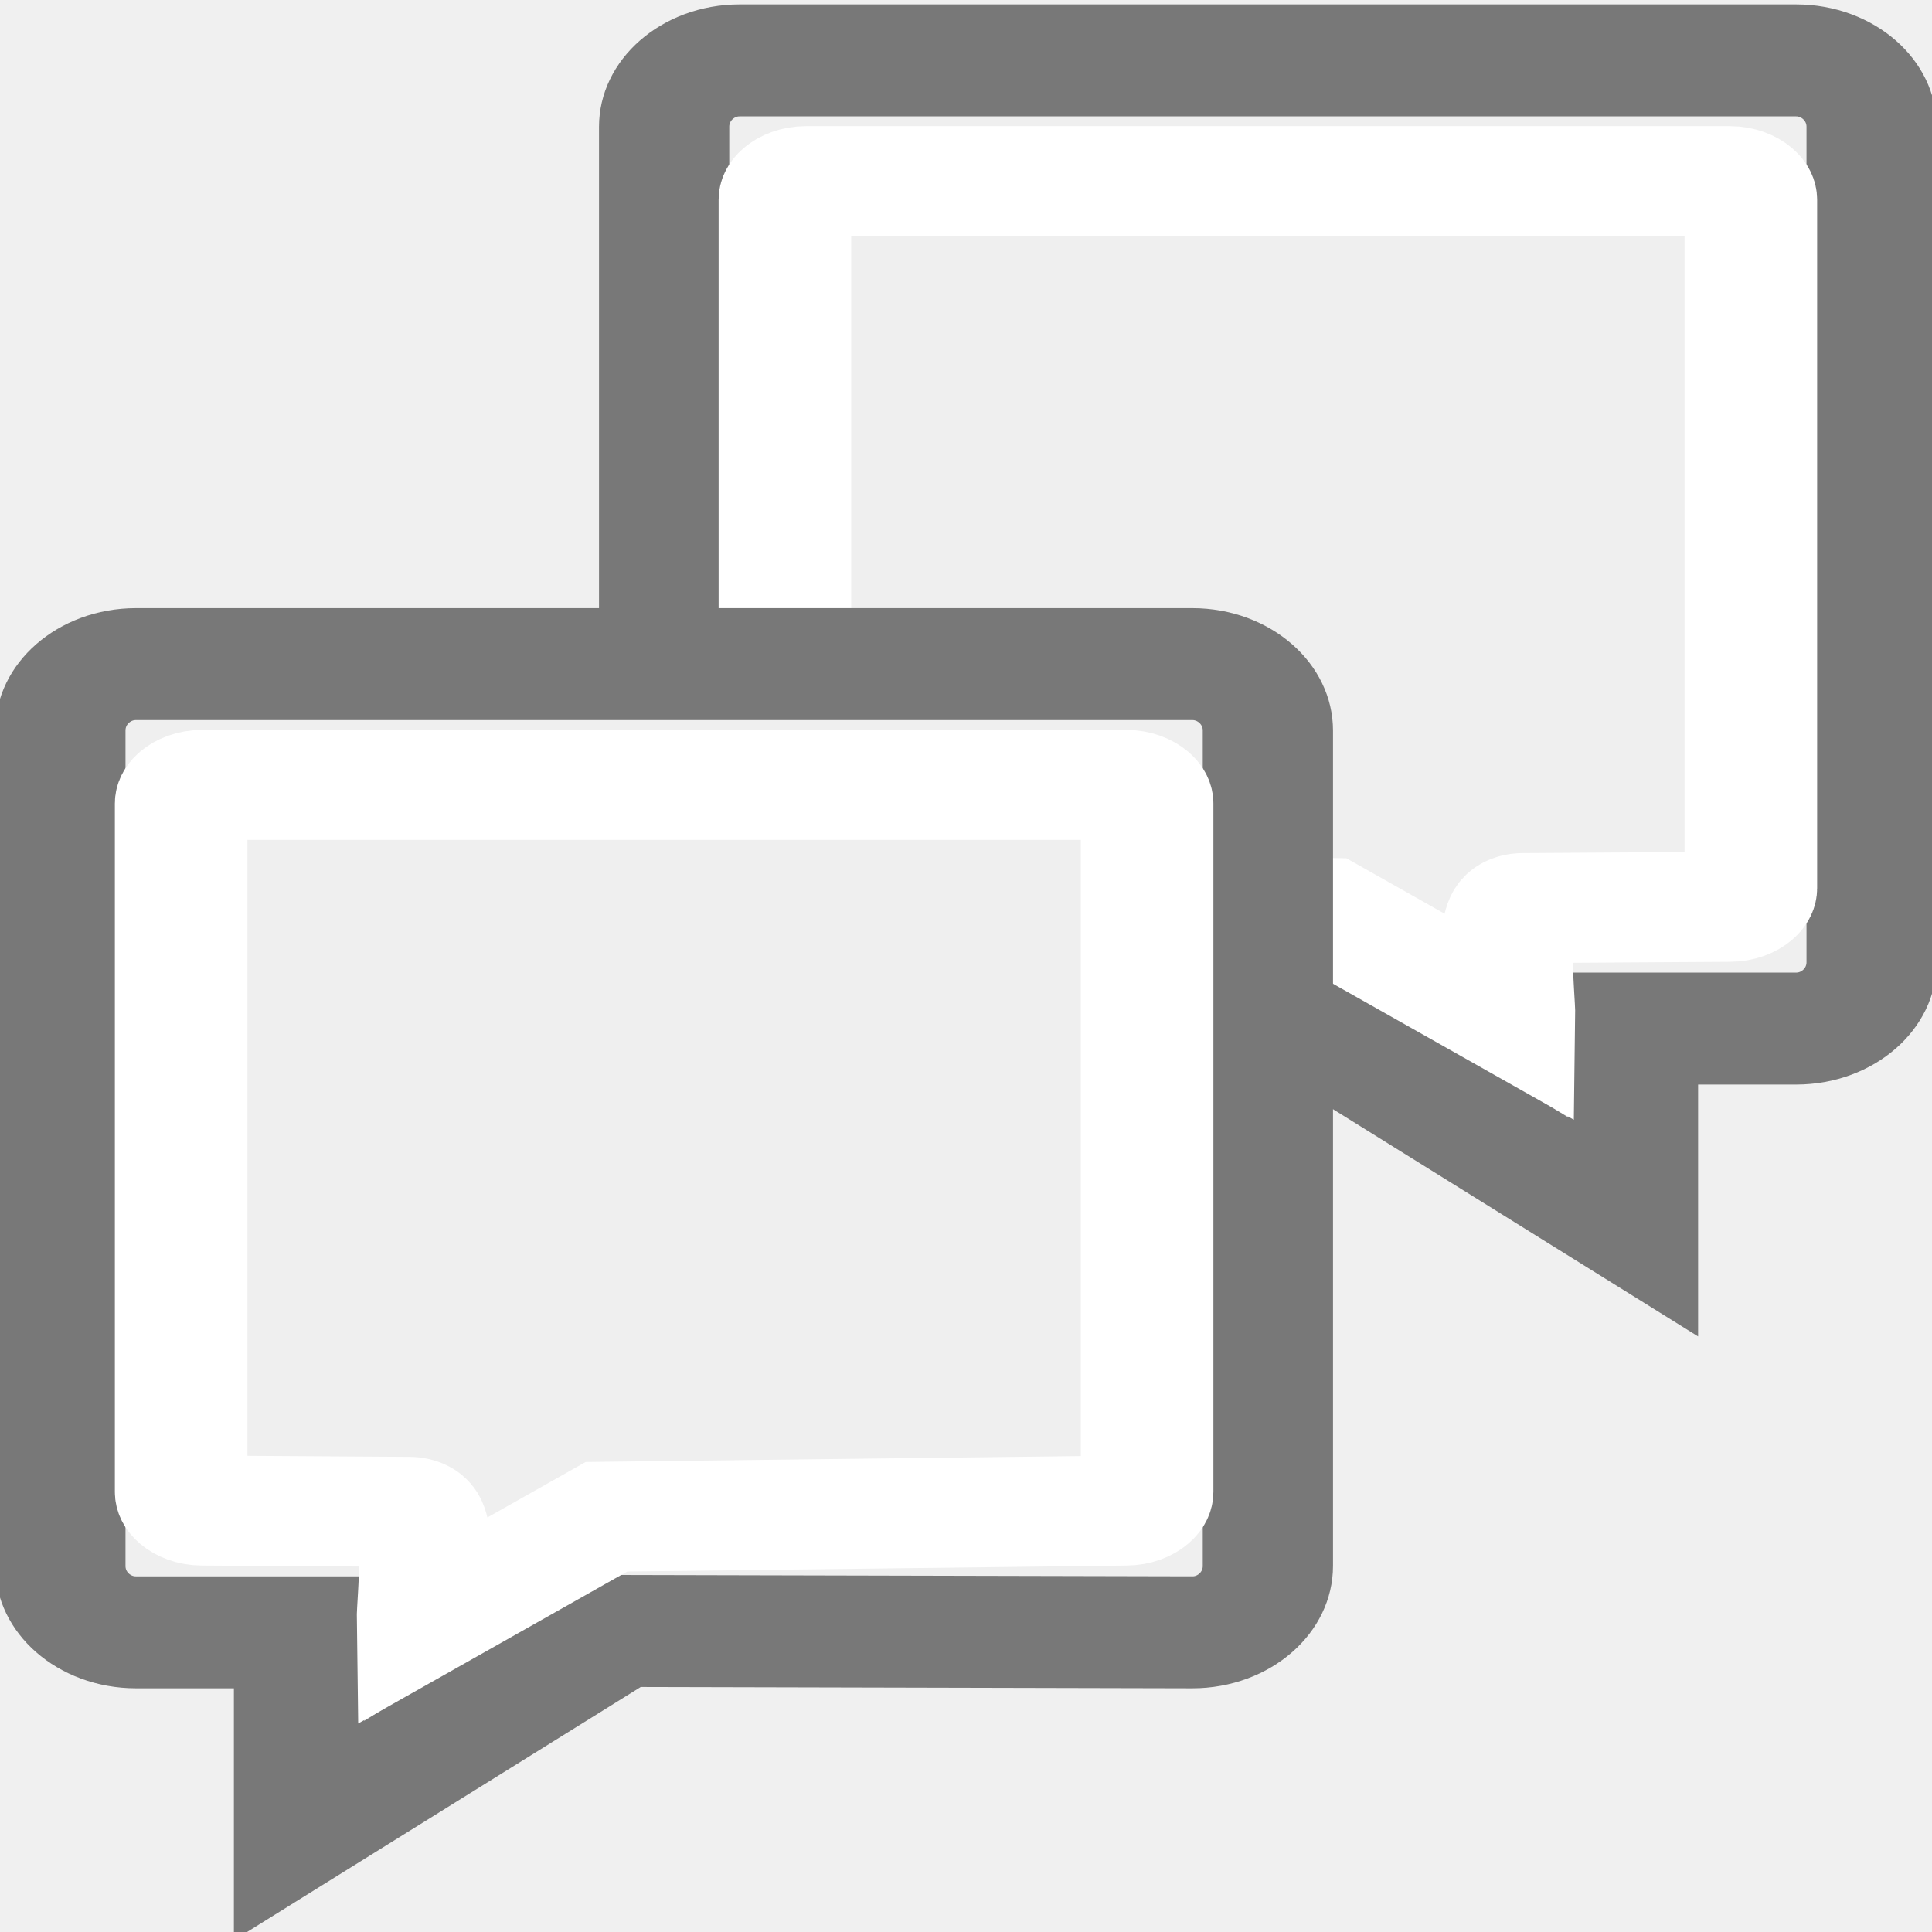
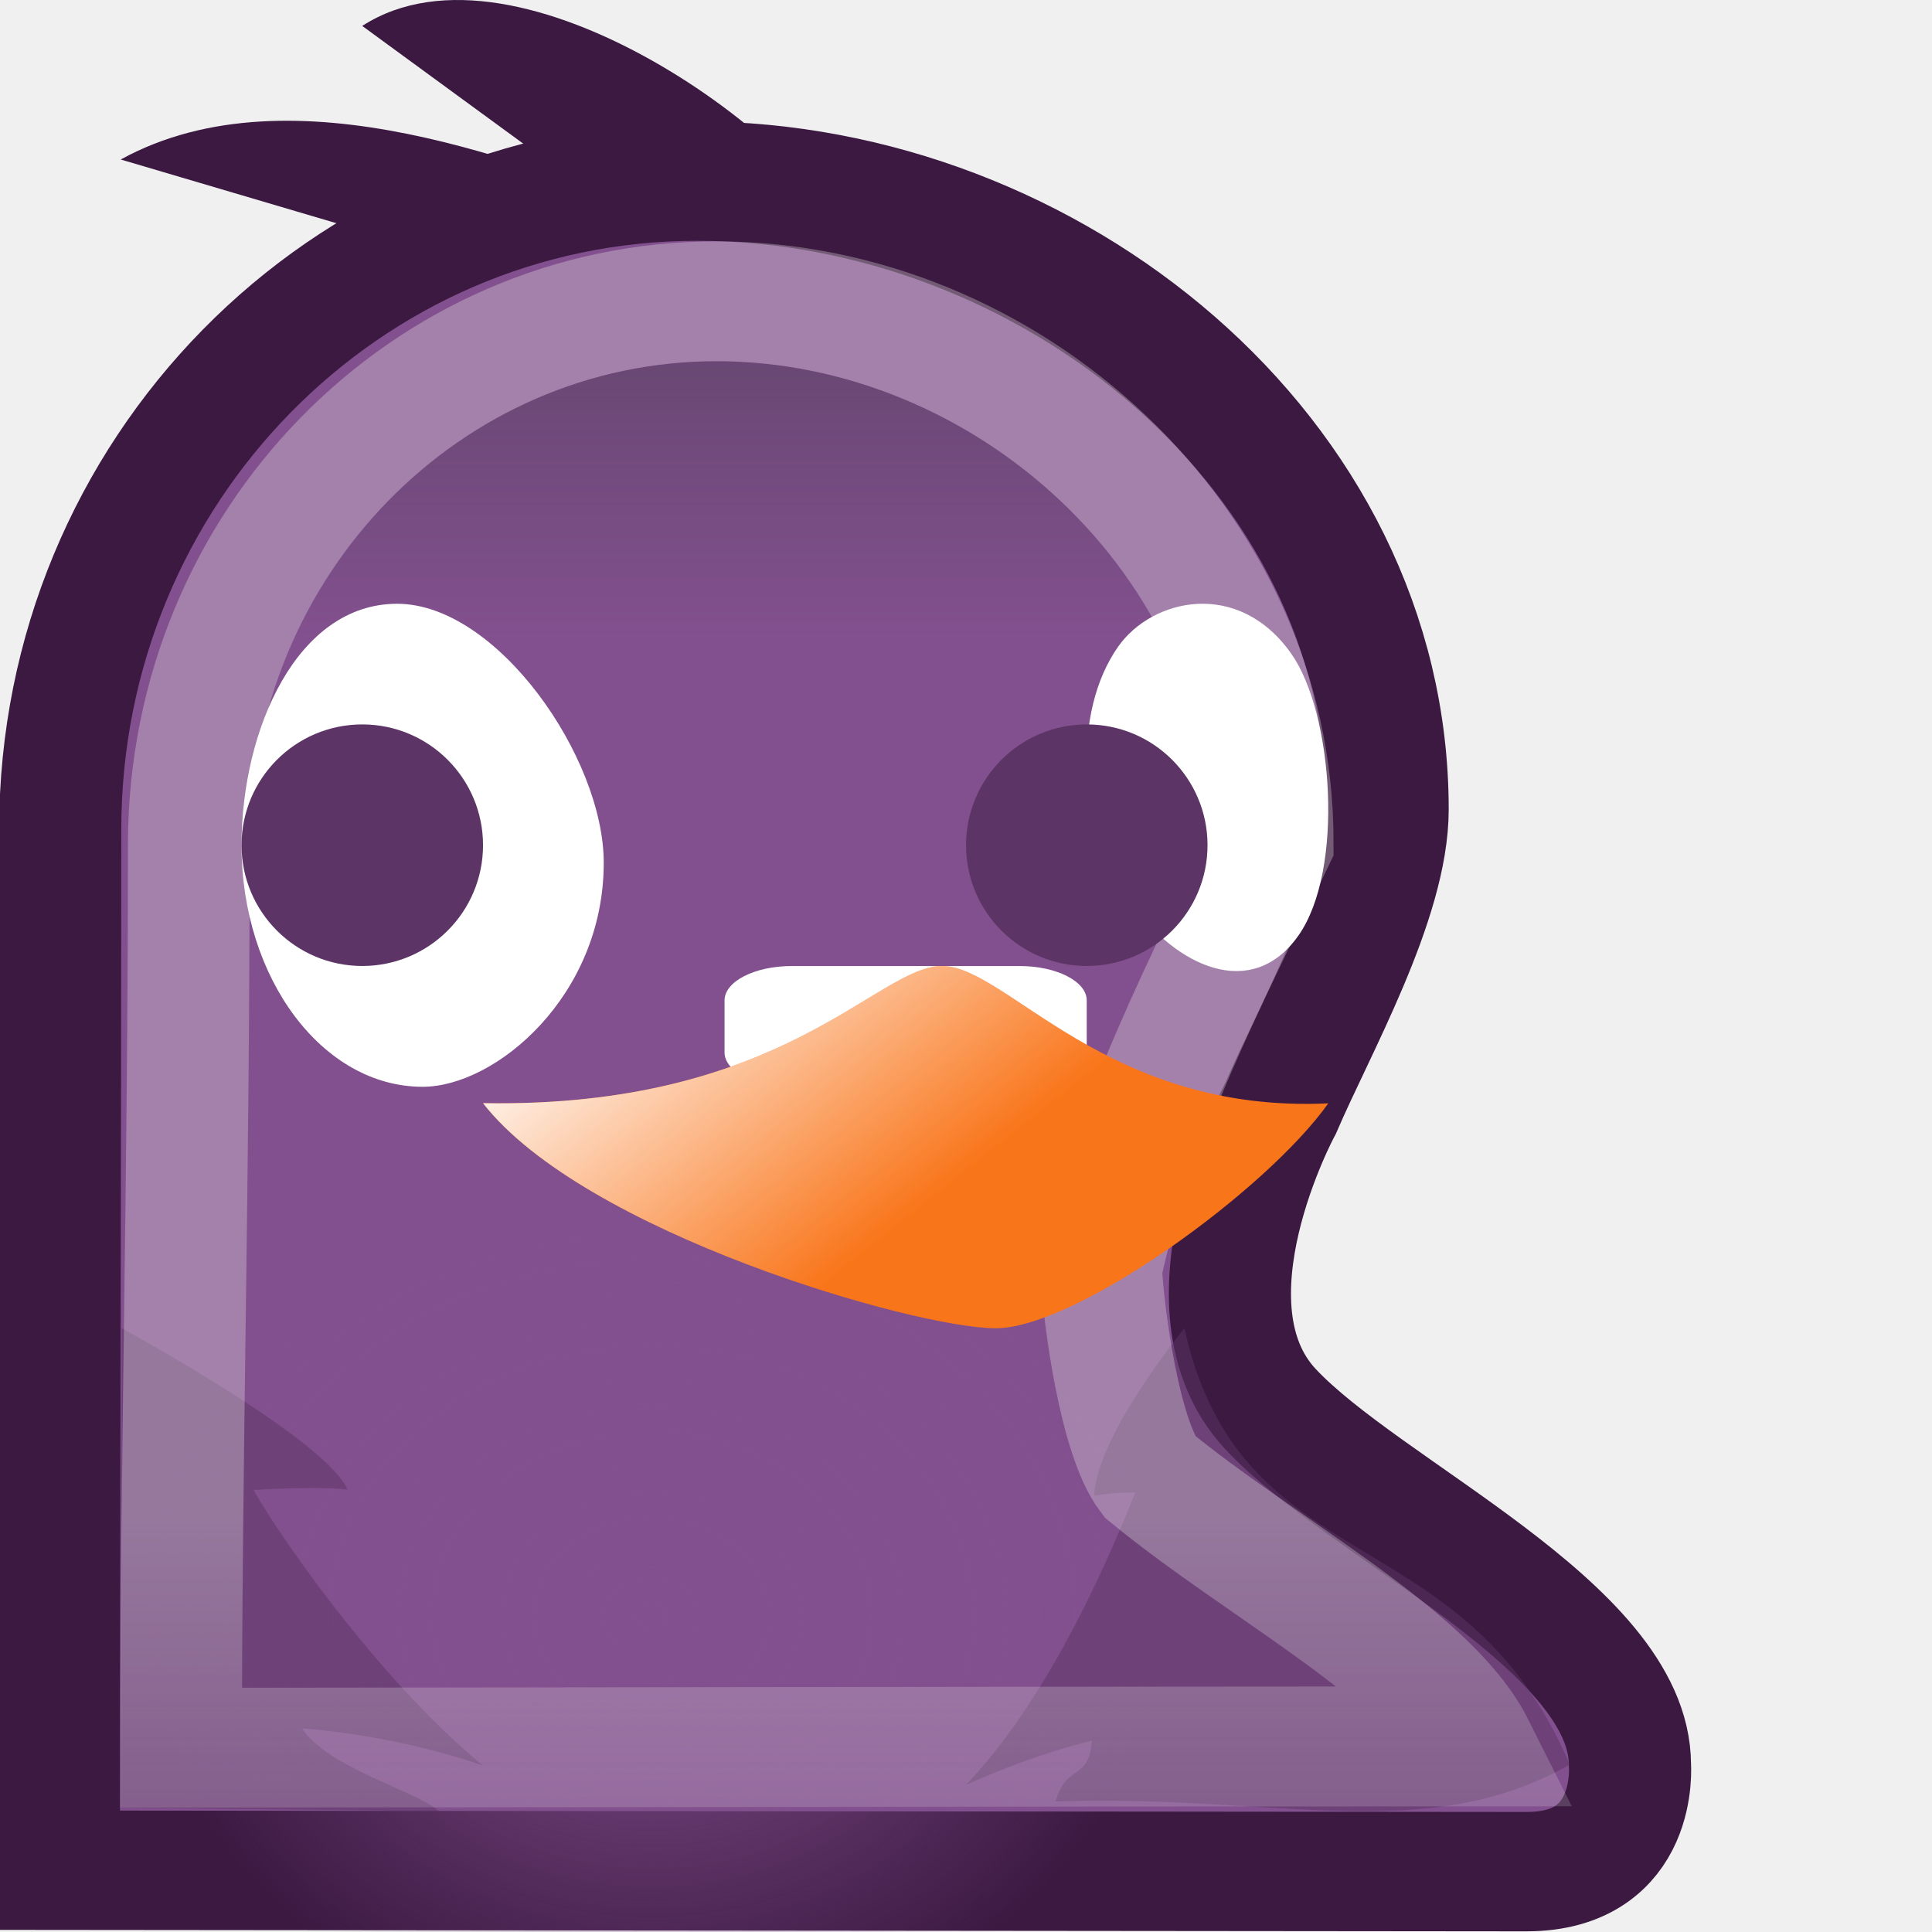
<svg xmlns="http://www.w3.org/2000/svg" xmlns:xlink="http://www.w3.org/1999/xlink" width="16" height="16" id="svg4345" version="1.0">
  <defs id="defs4347">
+     <linearGradient id="linearGradient5438">
+       <stop style="stop-color:white;stop-opacity:1;" offset="0" id="stop5440" />
+       <stop style="stop-color:white;stop-opacity:0;" offset="1" id="stop5442" />
+     </linearGradient>
+     <linearGradient id="linearGradient6817">
+       <stop style="stop-color:white;stop-opacity:1;" offset="0" id="stop6819" />
+       <stop style="stop-color:white;stop-opacity:0;" offset="1" id="stop6821" />
+     </linearGradient>
+     <linearGradient id="linearGradient6537">
+       <stop style="stop-color:white;stop-opacity:1;" offset="0" id="stop6539" />
+       <stop style="stop-color:white;stop-opacity:0;" offset="1" id="stop6541" />
+     </linearGradient>
+     <linearGradient id="linearGradient6506">
+       <stop style="stop-color:#eeeeec;stop-opacity:1;" offset="0" id="stop6508" />
+       <stop style="stop-color:#eeeeec;stop-opacity:0;" offset="1" id="stop6510" />
+     </linearGradient>
+     <linearGradient id="linearGradient5304">
+       <stop style="stop-color:#2e3436;stop-opacity:1;" offset="0" id="stop5306" />
+       <stop style="stop-color:#2e3436;stop-opacity:0;" offset="1" id="stop5308" />
+     </linearGradient>
+     <linearGradient id="linearGradient5280">
+       <stop style="stop-color:#82508e;stop-opacity:1;" offset="0" id="stop5282" />
+       <stop style="stop-color:#82508e;stop-opacity:0;" offset="1" id="stop5284" />
+     </linearGradient>
    <linearGradient id="linearGradient2804">
      <stop style="stop-color:black;stop-opacity:0;" offset="0" id="stop2806" />
      <stop id="stop2812" offset="0.5" style="stop-color:black;stop-opacity:1;" />
      <stop style="stop-color:black;stop-opacity:0;" offset="1" id="stop2808" />
-     </linearGradient>
-     <linearGradient xlink:href="#linearGradient2804" id="linearGradient1516" gradientUnits="userSpaceOnUse" x1="21.875" y1="48.001" x2="21.875" y2="40" />
-     <radialGradient xlink:href="#linearGradient2781" id="radialGradient1514" gradientUnits="userSpaceOnUse" gradientTransform="matrix(2,0,0,0.8,36,8.8)" cx="1" cy="44" fx="1" fy="44" r="5" />
-     <linearGradient id="linearGradient2781">
-       <stop style="stop-color:black;stop-opacity:1;" offset="0" id="stop2783" />
-       <stop style="stop-color:black;stop-opacity:0;" offset="1" id="stop2785" />
-     </linearGradient>
-     <radialGradient xlink:href="#linearGradient2781" id="radialGradient1512" gradientUnits="userSpaceOnUse" gradientTransform="matrix(2,0,0,0.8,-13,-79.2)" cx="1" cy="44" fx="1" fy="44" r="5" />
-     <linearGradient id="linearGradient5235">
-       <stop style="stop-color:#2e3436;stop-opacity:1;" offset="0" id="stop5237" />
-       <stop style="stop-color:#2e3436;stop-opacity:0;" offset="1" id="stop5239" />
    </linearGradient>
    <radialGradient xlink:href="#linearGradient25546" id="radialGradient25572" gradientUnits="userSpaceOnUse" gradientTransform="matrix(1,0,0,0.994693,0,4.16407e-2)" cx="7.884" cy="1.51" fx="7.884" fy="1.51" r="8.488" />
    <radialGradient xlink:href="#linearGradient25546" id="radialGradient25568" gradientUnits="userSpaceOnUse" gradientTransform="matrix(1,0,0,0.994693,0,4.16407e-2)" cx="7.884" cy="0.145" fx="7.884" fy="0.145" r="8.488" />
    <linearGradient id="linearGradient25546">
      <stop style="stop-color:white;stop-opacity:1;" offset="0" id="stop25548" />
      <stop style="stop-color:white;stop-opacity:0;" offset="1" id="stop25550" />
    </linearGradient>
    <radialGradient xlink:href="#linearGradient25546" id="radialGradient25554" cx="7.884" cy="2.624" fx="7.884" fy="2.624" r="8.488" gradientTransform="matrix(1.131317,0,0,1.125313,-1.035262,-0.301139)" gradientUnits="userSpaceOnUse" />
    <linearGradient id="linearGradient3800">
      <stop style="stop-color:#f4d9b1;stop-opacity:1;" offset="0" id="stop3802" />
      <stop style="stop-color:#df9725;stop-opacity:1;" offset="1" id="stop3804" />
    </linearGradient>
-     <linearGradient id="linearGradient3816">
-       <stop style="stop-color:#000000;stop-opacity:1;" offset="0" id="stop3818" />
-       <stop style="stop-color:#000000;stop-opacity:0;" offset="1" id="stop3820" />
-     </linearGradient>
-     <radialGradient xlink:href="#linearGradient3816" id="radialGradient4179" gradientUnits="userSpaceOnUse" cx="31.113" cy="19.009" fx="31.113" fy="19.009" r="8.662" />
-     <radialGradient xlink:href="#linearGradient5235" id="radialGradient5241" cx="23.235" cy="40.689" fx="23.235" fy="40.689" r="16.957" gradientTransform="matrix(1,0,0,0.133183,0,35.2699)" gradientUnits="userSpaceOnUse" />
+     <radialGradient xlink:href="#linearGradient5280" id="radialGradient5286" cx="15.005" cy="39.809" fx="15.005" fy="39.809" r="9.723" gradientTransform="matrix(1,0,0,0.732283,0,10.65742)" gradientUnits="userSpaceOnUse" />
+     <linearGradient xlink:href="#linearGradient5304" id="linearGradient5310" x1="12.606" y1="15.069" x2="12.606" y2="21.152" gradientUnits="userSpaceOnUse" />
+     <linearGradient xlink:href="#linearGradient6506" id="linearGradient6512" x1="15.646" y1="39.743" x2="15.646" y2="53.502" gradientUnits="userSpaceOnUse" />
+     <linearGradient xlink:href="#linearGradient6537" id="linearGradient6543" x1="30.5" y1="0.034" x2="30.5" y2="23.559" gradientUnits="userSpaceOnUse" />
+     <linearGradient xlink:href="#linearGradient6817" id="linearGradient6823" x1="0.239" y1="38.95" x2="5.709" y2="42.983" gradientUnits="userSpaceOnUse" />
+     <linearGradient xlink:href="#linearGradient5438" id="linearGradient5444" x1="30.152" y1="-0.865" x2="30.152" y2="23.012" gradientUnits="userSpaceOnUse" />
  </defs>
  <g id="layer1">
-     <path style="opacity:1;fill:#efefef;fill-opacity:1;stroke:#787878;stroke-width:2.373;stroke-miterlimit:4;stroke-dasharray:none;stroke-opacity:1" d="M 2.875,7.5 C 2.121,7.5 1.5,8.127 1.5,8.906 L 1.5,15.719 L 1.5,18.469 L 1.5,26.614 C 1.5,27.394 2.121,28.02 2.875,28.02 L 5.848,28.02 L 5.848,32.221 L 11.691,27.991 L 22.125,28.02 C 22.879,28.02 23.5,27.394 23.5,26.614 L 23.5,18.469 L 23.5,15.719 L 23.5,8.906 C 23.5,8.127 22.879,7.5 22.125,7.5 L 16.156,7.5 L 8.375,7.5 L 2.875,7.5 z " id="path5540" transform="matrix(-0.454545,0,0,0.390748,16.18182,-2.43061)" />
-     <path transform="matrix(-0.397516,0,0,0.329862,15.46895,-1.283212)" style="fill:none;fill-opacity:1;stroke:white;stroke-width:2.762;stroke-miterlimit:4;stroke-opacity:1" d="M 2.875,8.438 C 2.647,8.438 2.438,8.631 2.438,8.906 L 2.438,15.719 L 2.438,18.469 L 2.438,26.188 C 2.438,26.463 2.647,26.656 2.875,26.656 L 7.191,26.689 C 7.707,26.696 7.471,28.898 7.477,29.413 L 11.299,26.812 L 22.125,26.656 C 22.353,26.656 22.562,26.463 22.562,26.188 L 22.562,18.469 L 22.562,15.719 L 22.562,8.906 C 22.562,8.631 22.353,8.438 22.125,8.438 L 16.156,8.438 L 8.375,8.438 L 2.875,8.438 z " id="path5542" />
-     <path style="opacity:0.528;fill:url(#radialGradient5241);fill-opacity:1;stroke:none;stroke-width:1;stroke-miterlimit:4;stroke-dasharray:none;stroke-opacity:1" id="path4340" d="M 40.192 40.689 A 16.957 2.258 0 1 1  6.278,40.689 A 16.957 2.258 0 1 1  40.192 40.689 z" transform="matrix(1.208941,0,0,1.980928,-1.589159,5.924394)" />
-     <path transform="matrix(2.539812,0,0,0.410815,-57.0204,65.80212)" style="opacity:1;color:black;fill:url(#radialGradient4179);fill-opacity:1;fill-rule:evenodd;stroke:none;stroke-width:1px;stroke-linecap:round;stroke-linejoin:round;marker:none;marker-start:none;marker-mid:none;marker-end:none;stroke-miterlimit:4;stroke-dasharray:none;stroke-dashoffset:0;stroke-opacity:1;visibility:visible;display:inline;overflow:visible" id="path4306" d="M 39.775 19.009 A 8.662 8.662 0 1 1  22.451,19.009 A 8.662 8.662 0 1 1  39.775 19.009 z" />
-     <path style="opacity:1;fill:#efefef;fill-opacity:1;stroke:#787878;stroke-width:2.373;stroke-miterlimit:4;stroke-dasharray:none;stroke-opacity:1" d="M 2.875,7.5 C 2.121,7.5 1.5,8.127 1.5,8.906 L 1.5,15.719 L 1.5,18.469 L 1.5,26.614 C 1.5,27.394 2.121,28.02 2.875,28.02 L 5.848,28.02 L 5.848,32.221 L 11.691,27.991 L 22.125,28.02 C 22.879,28.02 23.5,27.394 23.5,26.614 L 23.5,18.469 L 23.5,15.719 L 23.5,8.906 C 23.5,8.127 22.879,7.5 22.125,7.5 L 16.156,7.5 L 8.375,7.5 L 2.875,7.5 z " id="path5534" transform="matrix(0.454545,0,0,0.390748,-0.181807,2.56939)" />
-     <path transform="matrix(0.397516,0,0,0.329862,0.531062,3.716788)" style="fill:none;fill-opacity:1;stroke:white;stroke-width:2.762;stroke-miterlimit:4;stroke-opacity:1" d="M 2.875,8.438 C 2.647,8.438 2.438,8.631 2.438,8.906 L 2.438,15.719 L 2.438,18.469 L 2.438,26.188 C 2.438,26.463 2.647,26.656 2.875,26.656 L 7.191,26.689 C 7.707,26.696 7.471,28.898 7.477,29.413 L 11.299,26.812 L 22.125,26.656 C 22.353,26.656 22.562,26.463 22.562,26.188 L 22.562,18.469 L 22.562,15.719 L 22.562,8.906 C 22.562,8.631 22.353,8.438 22.125,8.438 L 16.156,8.438 L 8.375,8.438 L 2.875,8.438 z " id="path5536" />
+     <path style="opacity:1;fill:#75507b;fill-opacity:1" d="M 36.062,8 C 33.978,8 33.335,10.523 34.781,12.938 C 35.25,13.721 36.674,15.153 36.867,15.153 L 36.878,14.508 C 36.288,13.581 35.517,12.502 35.687,12.282 C 37.836,12.282 38,11.492 38,10.028 C 38,8.754 37.229,8 36.062,8 z " id="path6521" transform="matrix(1.148904,0,0,0.920169,-34.28919,-3.241212)" />
+     <path style="opacity:1;fill:#82508e;fill-opacity:1;stroke:#3b1941;stroke-width:2.302;stroke-miterlimit:4;stroke-dasharray:none;stroke-opacity:1" d="M 15,13 C 8.376,13 3,18.6 3,25.5 C 3,31.153 2.975,38.403 2.975,45.573 C 4.163,45.573 27.946,45.601 30.637,45.601 C 32.751,45.601 32.586,43.541 32.586,43.541 C 32.586,40.876 27.598,38.639 25.813,36.683 C 23.985,34.682 26,30.884 26,30.884 C 26.641,29.354 28.019,26.891 28.019,25.116 C 28.019,18.216 21.624,13 15,13 z " id="path5176" transform="matrix(0.43939,0,0,0.42944,-0.819445,-4.082726)" />
+     <rect style="opacity:1;fill:white;fill-opacity:1;stroke:none;stroke-width:1;stroke-miterlimit:4;stroke-dasharray:none;stroke-opacity:1" id="rect6331" width="2.615" height="1.155" x="5.514" y="6.481" rx="0.485" ry="0.329" transform="matrix(1.147027,0,0,0.866113,-0.324314,2.386999)" />
+     <path style="opacity:1;fill:url(#radialGradient5286);fill-opacity:1;stroke:none;stroke-width:1;stroke-miterlimit:4;stroke-dasharray:none;stroke-opacity:1" id="path5273" d="M 24.727 39.809 A 9.723 7.12 0 1 1  5.282,39.809 A 9.723 7.12 0 1 1  24.727 39.809 z" transform="matrix(0.434788,0,0,0.500648,-1.130366,-6.547801)" />
+     <path style="opacity:0.515;fill:#5c3466;fill-opacity:1;stroke:none;stroke-width:1;stroke-miterlimit:4;stroke-opacity:1" d="M -42.834,49.039 C -42.834,49.039 -42.816,44.71 -42.816,37.951 C -42.816,37.951 -39.031,40.51 -38.632,41.679 C -39.154,41.596 -40.372,41.686 -40.372,41.686 C -40.038,42.463 -38.164,45.952 -36.121,48.058 C -37.78,47.329 -39.471,47.196 -39.471,47.196 C -39.01,48.112 -37.25,48.692 -36.944,49.111 C -36.944,49.111 -41.348,49.039 -42.834,49.039 z " id="rect5312" transform="matrix(0.446908,0,0,0.358425,20.14277,-2.602607)" />
+     <path style="opacity:0.515;fill:#5c3466;fill-opacity:1;stroke:none;stroke-width:1;stroke-miterlimit:4;stroke-opacity:1" d="M -49.442,47.415 C -47.113,42.002 -42.193,43.47 -40.961,37.951 C -40.961,37.951 -39.025,40.28 -38.974,41.581 C -39.496,41.499 -39.882,41.516 -39.882,41.516 C -39.548,42.294 -38.197,45.748 -36.154,47.854 C -37.814,47.125 -38.926,46.898 -38.926,46.898 C -38.848,47.795 -38.376,47.369 -38.123,48.215 C -42.942,48.047 -46.253,49.196 -49.442,47.415 z " id="path5317" transform="matrix(-0.376289,0,0,0.381853,-5.604413,-3.491724)" />
+     <path transform="matrix(0.399589,0,0,0.393554,-5.973603e-2,-3.038964)" style="opacity:0.31;fill:url(#linearGradient5310);fill-opacity:1;stroke:url(#linearGradient6512);stroke-width:2.522;stroke-miterlimit:4;stroke-dasharray:none;stroke-opacity:1" d="M 15,14.062 C 8.988,14.062 4.079,19.138 4.062,25.469 C 4.062,25.479 4.062,25.489 4.062,25.5 C 4.062,32.787 3.903,38.26 3.903,44.5 C 5.84,44.5 24.87,44.47 30.696,44.47 C 29.747,42.549 26.273,40.711 23.973,38.788 C 23.363,37.974 23.024,35.46 22.969,34.418 C 23.611,31.359 25.13,28.402 26.527,25.44 C 26.527,19.095 21.022,14.062 15,14.062 z " id="path5241" />
+     <path transform="matrix(0.626764,0,0,0.689441,-3.309086,-9.833164)" style="opacity:1;fill:white;fill-opacity:1;stroke:none;stroke-width:1;stroke-miterlimit:4;stroke-opacity:1" d="M 13.257,24.626 C 13.257,26.227 11.828,27.317 10.864,27.317 C 9.543,27.317 8.471,26.017 8.471,24.416 C 8.471,23.024 9.206,21.515 10.527,21.515 C 11.848,21.515 13.257,23.361 13.257,24.626 z " id="path5157" />
+     <path style="opacity:1;fill:#5c3566;fill-opacity:1;stroke:none;stroke-width:1;stroke-miterlimit:4;stroke-dasharray:none;stroke-opacity:1" id="path5162" d="M 11.411 24.312 A 1.241 1.295 0 1 1  8.929,24.312 A 1.241 1.295 0 1 1  11.411 24.312 z" transform="matrix(0.805756,0,0,0.772414,-5.19425,-11.77932)" />
+     <path transform="matrix(0.29055,-0.412361,-0.273947,-0.388798,13.58792,20.45445)" style="opacity:1;fill:white;fill-opacity:1;stroke:none;stroke-width:1;stroke-miterlimit:4;stroke-opacity:1" d="M 13.257,24.626 C 13.257,26.227 11.828,27.317 10.864,27.317 C 9.543,27.317 8.471,26.017 8.471,24.416 C 8.471,23.024 9.206,21.515 10.527,21.515 C 11.848,21.515 13.257,23.361 13.257,24.626 z " id="path5169" />
+     <path style="opacity:1;fill:#5c3566;fill-opacity:1;stroke:none;stroke-width:1;stroke-miterlimit:4;stroke-dasharray:none;stroke-opacity:1" id="path5171" d="M 11.411 24.312 A 1.241 1.295 0 1 1  8.929,24.312 A 1.241 1.295 0 1 1  11.411 24.312 z" transform="matrix(0.805755,0,0,0.772417,0.805755,-11.77938)" />
+     <path transform="matrix(0.63556,0,0,0.371992,4.635114,-6.489142)" style="fill:#f9751a;fill-opacity:1;stroke:none;stroke-width:1.028;stroke-miterlimit:4;stroke-opacity:1" d="M -0.999,42.004 C 2.929,42.118 4.128,38.95 4.983,38.95 C 5.826,38.95 7.116,42.24 10.015,42.008 C 9.207,43.955 6.727,47.015 5.681,47.015 C 4.623,47.015 0.312,44.881 -0.999,42.004 z " id="rect5187" />
+     <path transform="matrix(0.743268,0,0,0.267357,-7.659906,-1.671861)" style="fill:#3b1941;fill-opacity:1;stroke:none;stroke-width:1;stroke-miterlimit:4;stroke-opacity:1" d="M 11.651,11.194 C 13.578,8.251 16.249,11.482 17.614,12.804 L 14.761,13.748 L 11.651,11.194 z " id="path5192" />
+     <path transform="matrix(0.686065,0,0,0.46633,-5.019573,-4.365629)" style="fill:#3b1941;fill-opacity:1;stroke:none;stroke-width:1;stroke-miterlimit:4;stroke-opacity:1" d="M 11.689,9.822 C 13.591,8.016 17.175,11.994 17.52,13.65 L 14.543,12.892 L 11.689,9.822 z " id="rect5189" />
+     <path transform="matrix(0.63556,0,0,0.371995,4.635112,-6.489295)" style="fill:url(#linearGradient6823);fill-opacity:1;stroke:none;stroke-width:1.028;stroke-miterlimit:4;stroke-opacity:1" d="M -0.999,42.004 C 2.929,42.118 4.128,38.95 4.983,38.95 C 5.826,38.95 7.116,42.24 10.015,42.008 C 9.207,43.955 6.727,47.015 5.681,47.015 C 4.623,47.015 0.312,44.881 -0.999,42.004 z " id="path6815" />
  </g>
</svg>
